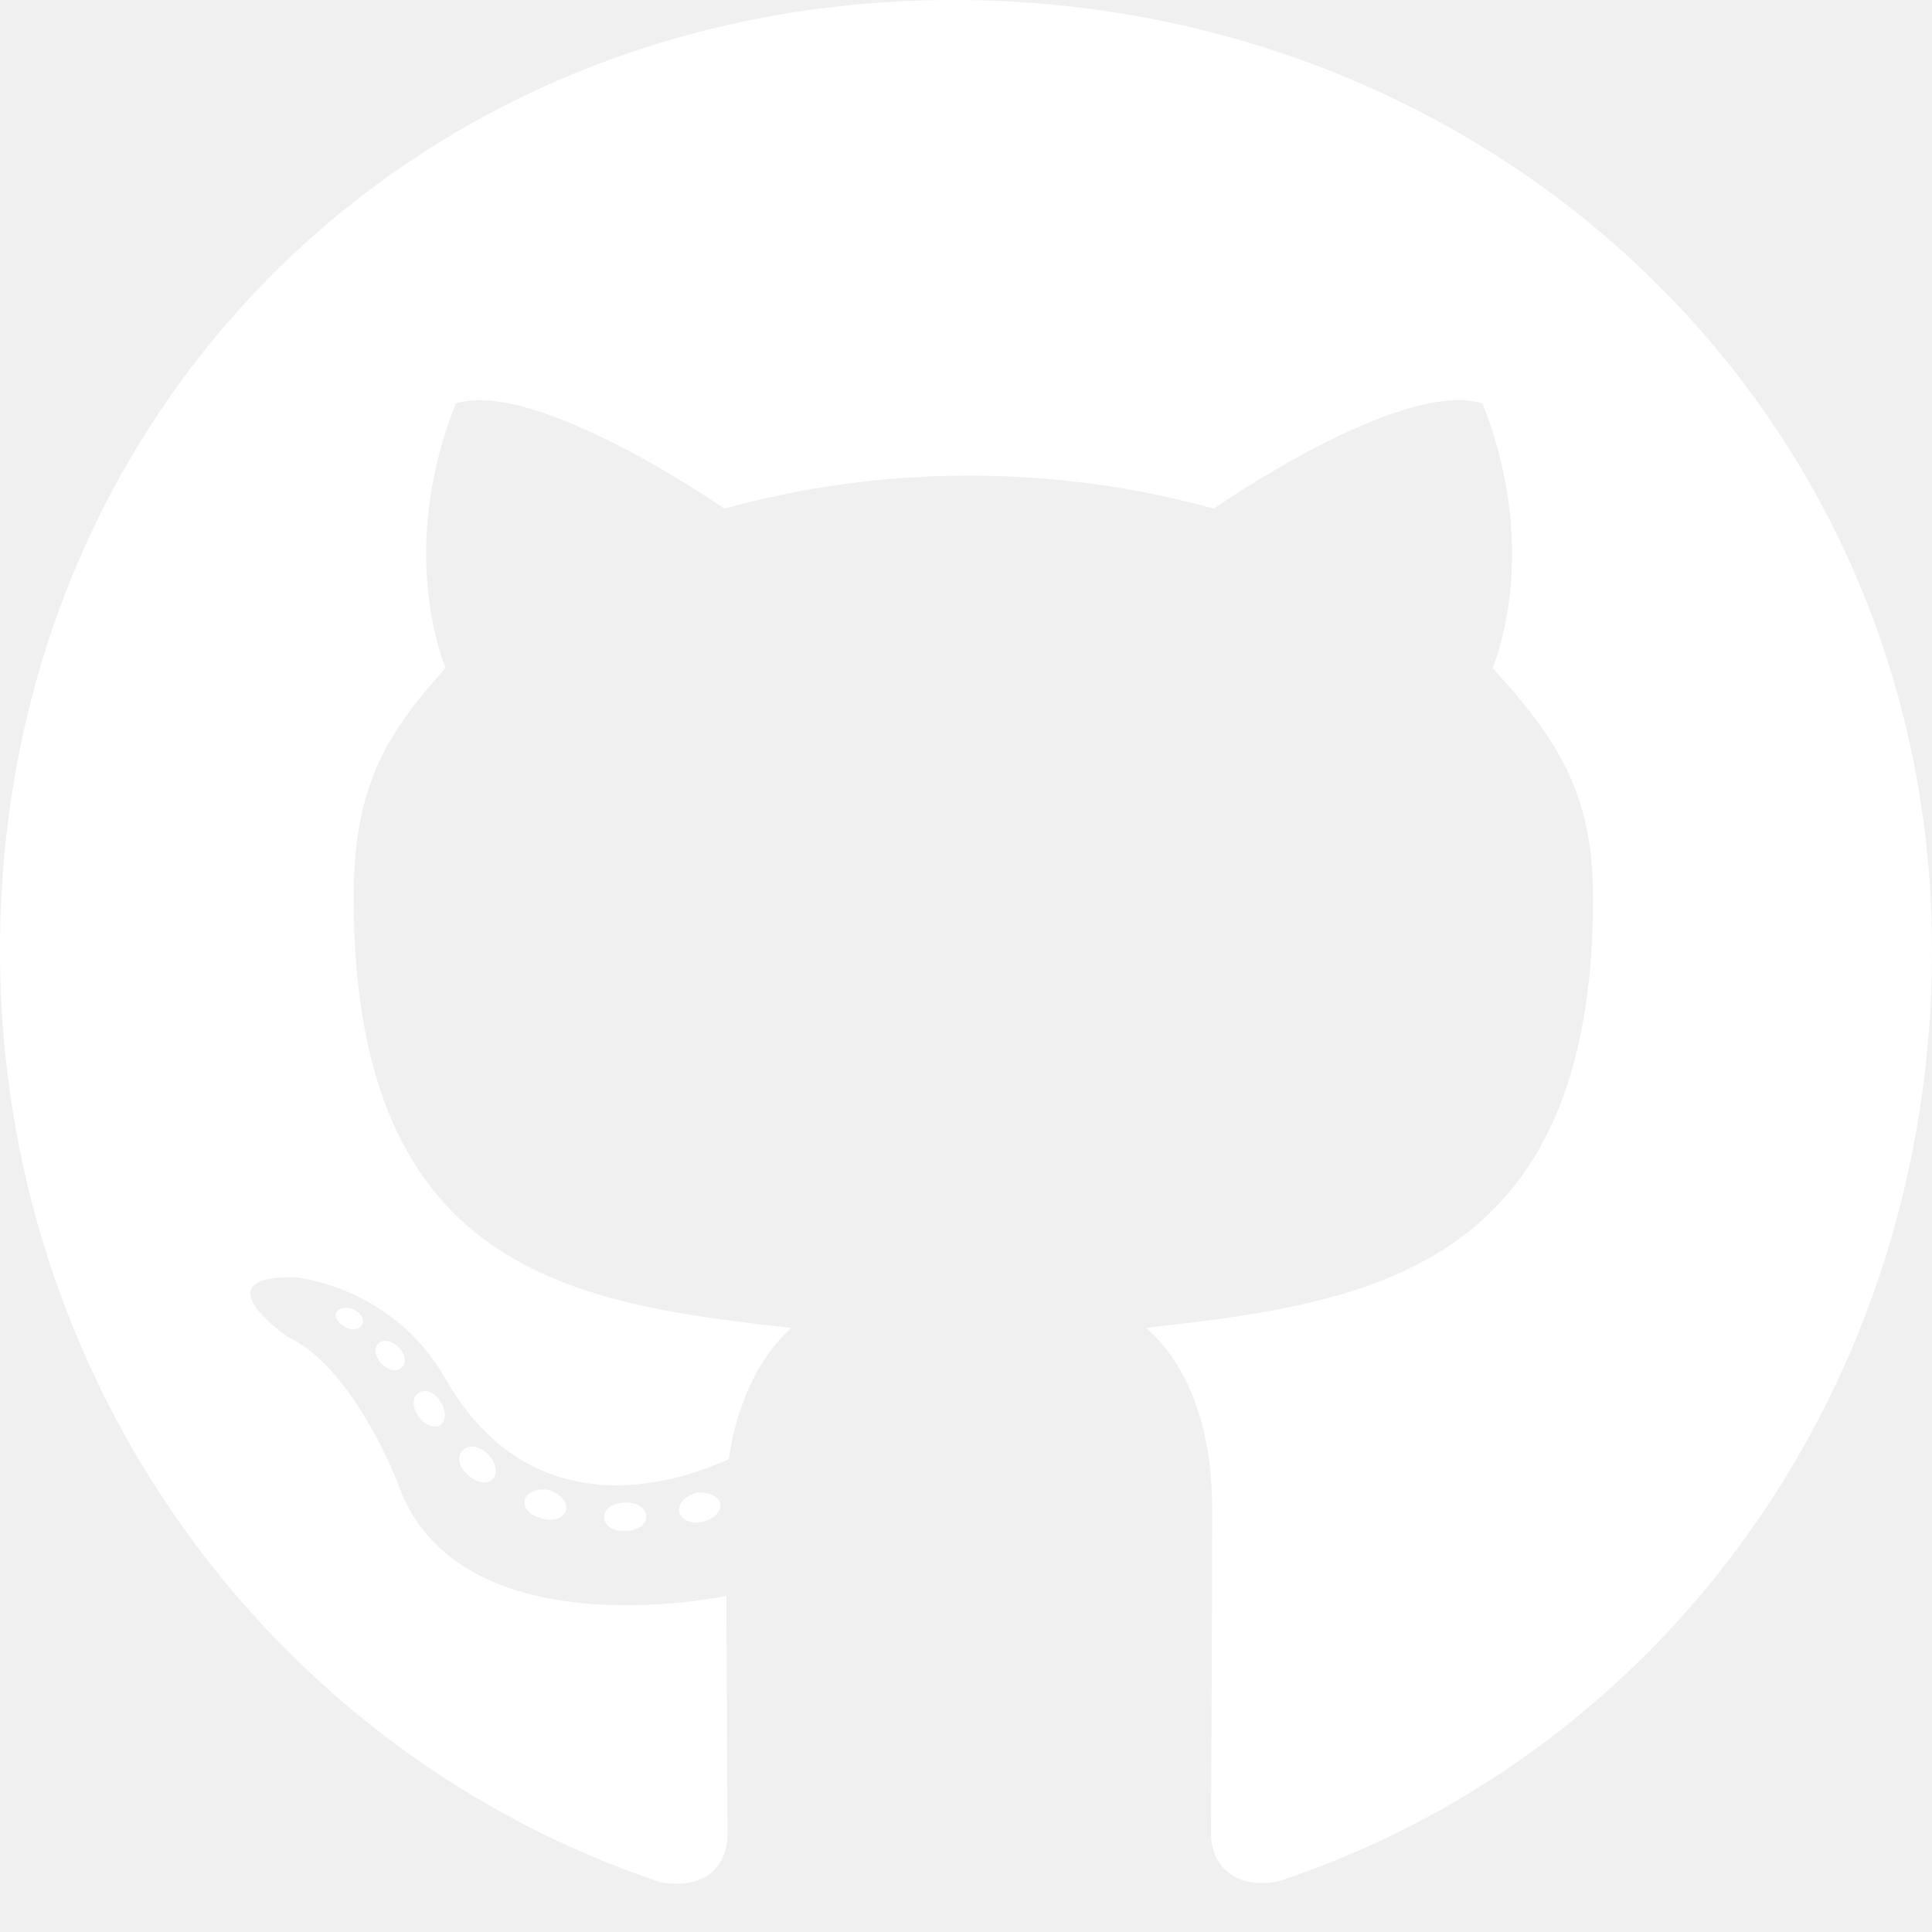
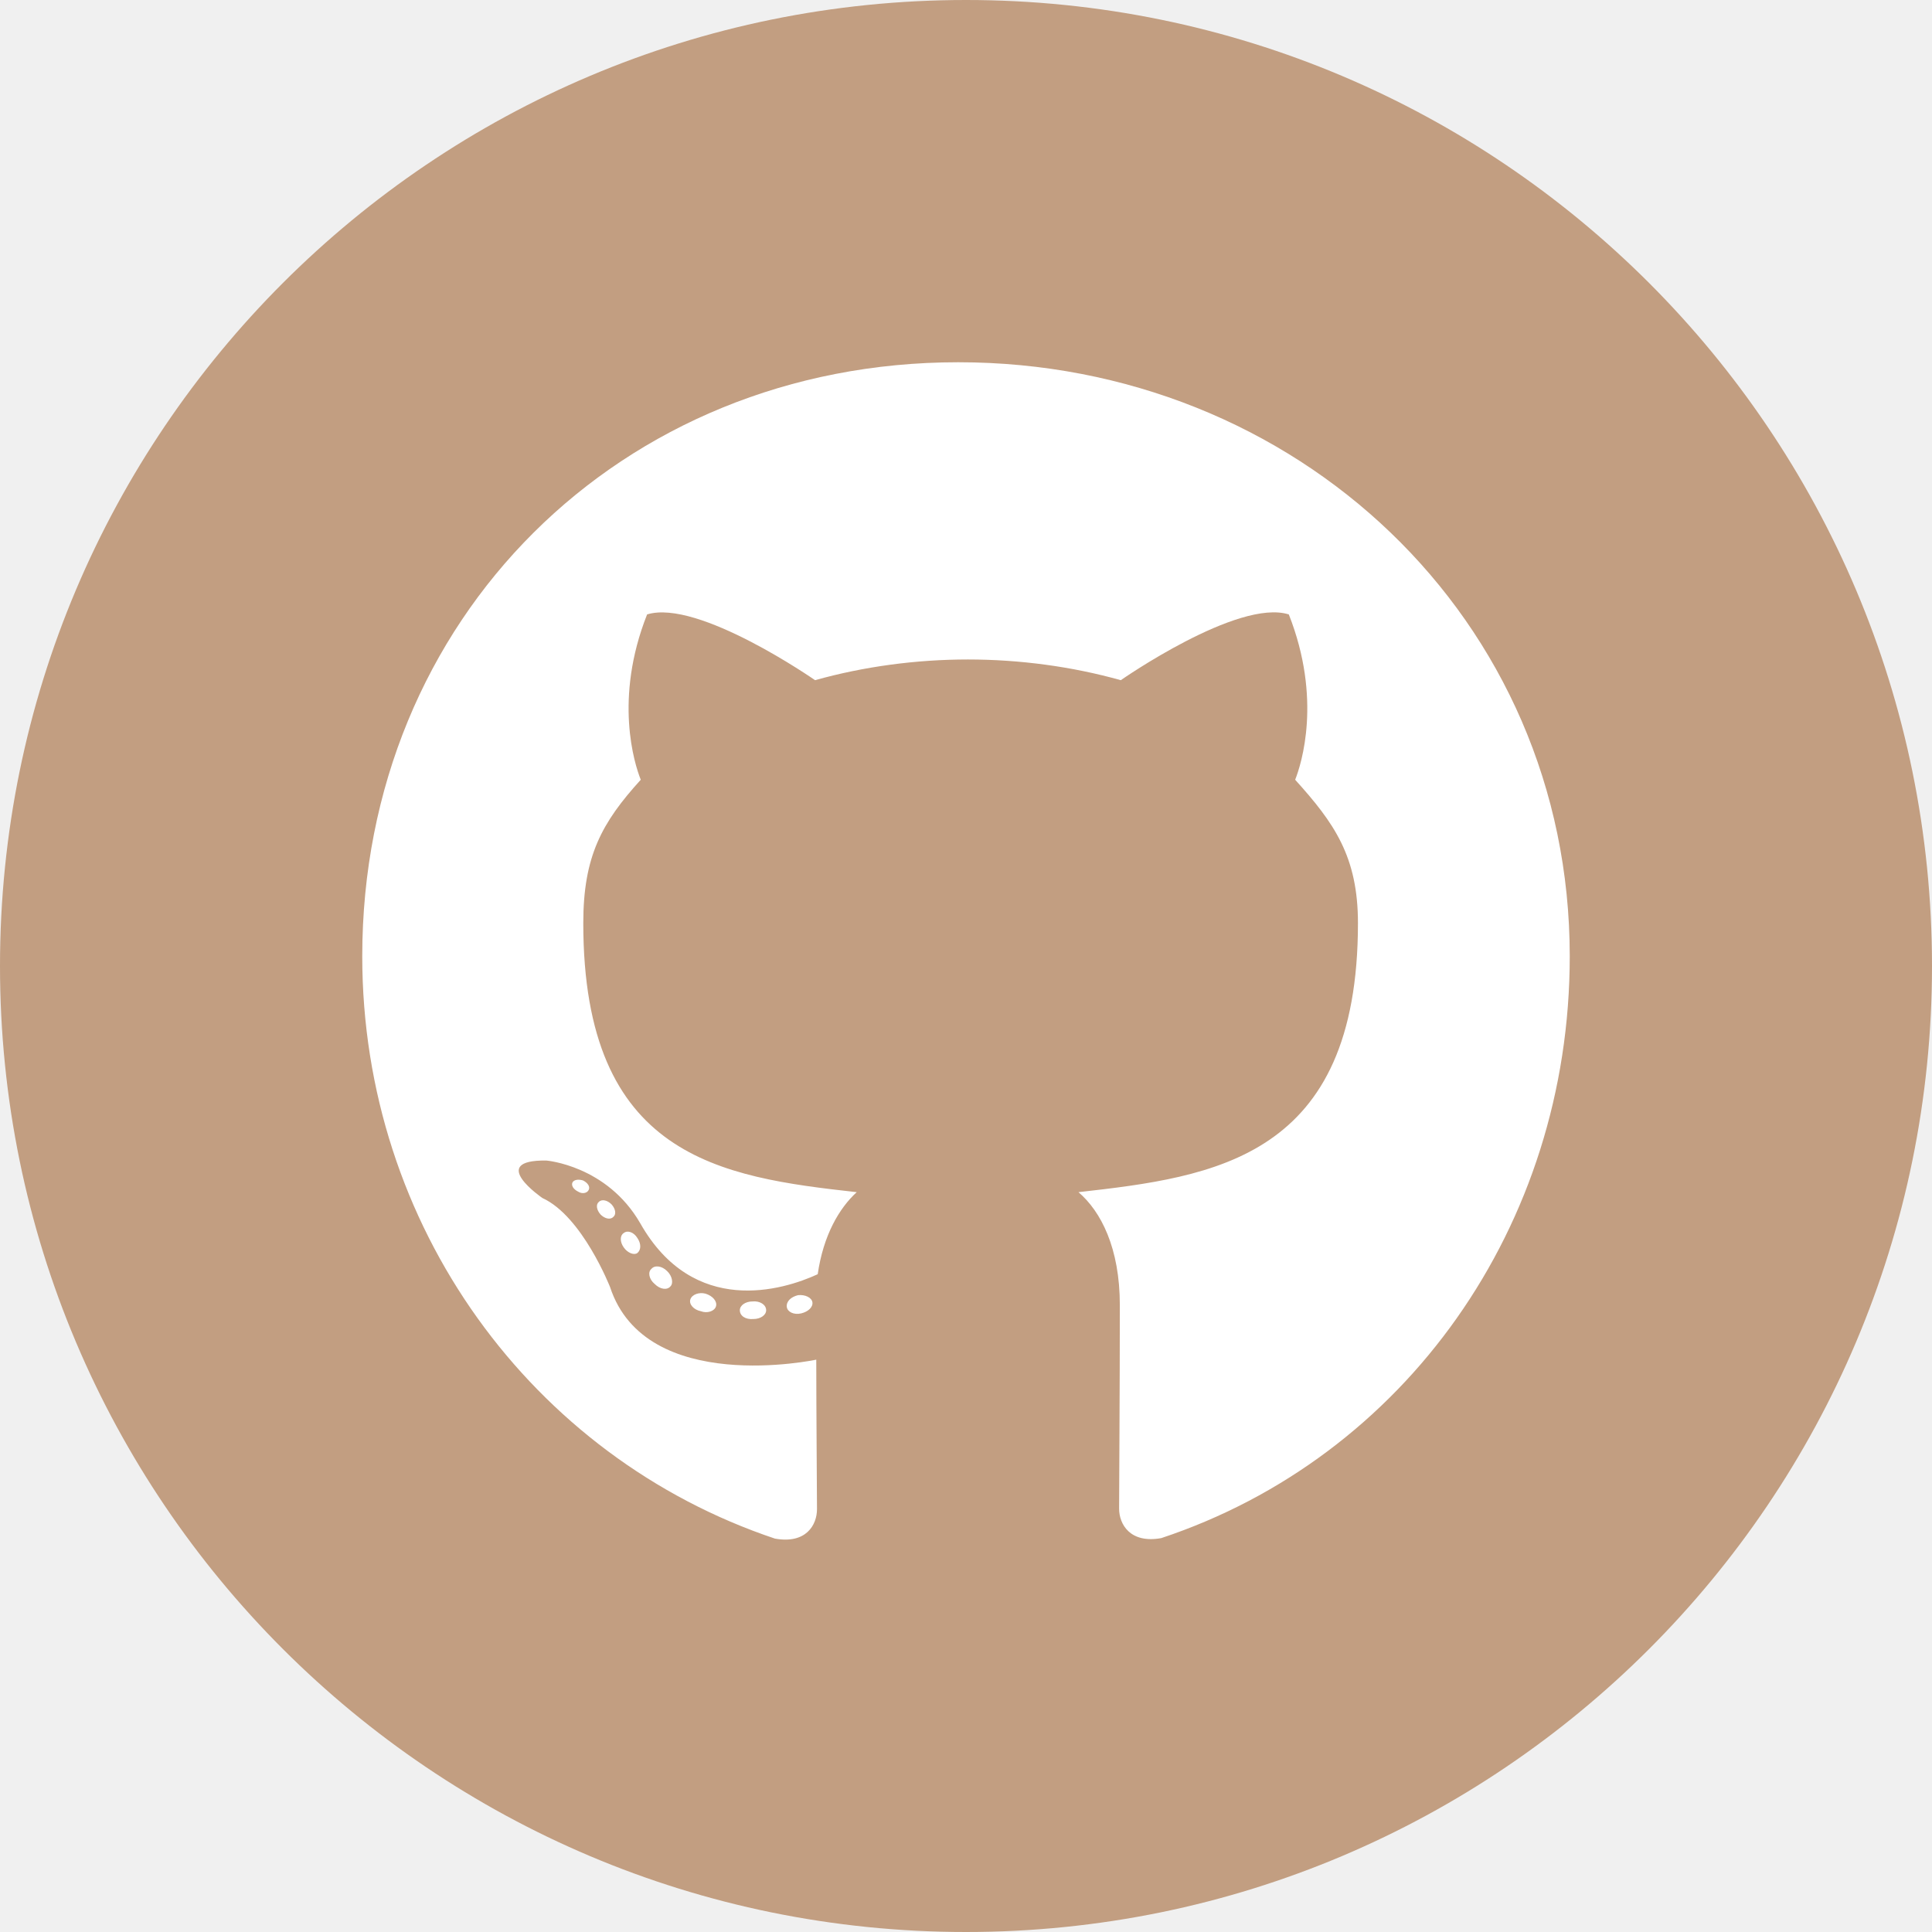
- <svg xmlns="http://www.w3.org/2000/svg" width="20" height="20" viewBox="0 0 20 20" fill="none">
-   <path d="M6.69 15.702C6.69 15.782 6.597 15.847 6.48 15.847C6.347 15.859 6.254 15.794 6.254 15.702C6.254 15.621 6.347 15.556 6.464 15.556C6.585 15.544 6.69 15.609 6.69 15.702ZM5.435 15.52C5.407 15.601 5.488 15.694 5.609 15.718C5.714 15.758 5.835 15.718 5.859 15.637C5.883 15.556 5.806 15.464 5.685 15.427C5.581 15.399 5.464 15.44 5.435 15.52ZM7.218 15.452C7.101 15.48 7.02 15.556 7.032 15.649C7.044 15.73 7.149 15.782 7.27 15.754C7.387 15.726 7.468 15.649 7.456 15.569C7.444 15.492 7.335 15.44 7.218 15.452ZM9.871 0C4.278 0 0 4.246 0 9.839C0 14.31 2.815 18.137 6.835 19.484C7.351 19.577 7.532 19.258 7.532 18.996C7.532 18.746 7.52 17.367 7.52 16.52C7.52 16.52 4.698 17.125 4.105 15.319C4.105 15.319 3.645 14.145 2.984 13.843C2.984 13.843 2.06 13.21 3.048 13.222C3.048 13.222 4.052 13.302 4.605 14.262C5.488 15.819 6.968 15.371 7.544 15.105C7.637 14.46 7.899 14.012 8.19 13.746C5.935 13.496 3.661 13.169 3.661 9.29C3.661 8.181 3.968 7.625 4.613 6.915C4.508 6.653 4.165 5.573 4.718 4.177C5.56 3.915 7.5 5.266 7.5 5.266C8.306 5.04 9.173 4.923 10.032 4.923C10.891 4.923 11.758 5.04 12.565 5.266C12.565 5.266 14.504 3.911 15.347 4.177C15.899 5.577 15.556 6.653 15.452 6.915C16.097 7.629 16.492 8.185 16.492 9.29C16.492 13.181 14.117 13.492 11.863 13.746C12.234 14.065 12.548 14.669 12.548 15.617C12.548 16.976 12.536 18.657 12.536 18.988C12.536 19.25 12.722 19.569 13.234 19.476C17.266 18.137 20 14.31 20 9.839C20 4.246 15.464 0 9.871 0ZM3.919 13.907C3.867 13.948 3.879 14.04 3.948 14.117C4.012 14.181 4.105 14.21 4.157 14.157C4.21 14.117 4.198 14.024 4.129 13.948C4.065 13.883 3.972 13.855 3.919 13.907ZM3.484 13.581C3.456 13.633 3.496 13.698 3.577 13.738C3.641 13.778 3.722 13.766 3.75 13.71C3.778 13.657 3.738 13.593 3.657 13.552C3.577 13.528 3.512 13.54 3.484 13.581ZM4.79 15.016C4.726 15.069 4.75 15.19 4.843 15.266C4.935 15.359 5.052 15.371 5.105 15.306C5.157 15.254 5.133 15.133 5.052 15.056C4.964 14.964 4.843 14.952 4.79 15.016ZM4.331 14.423C4.266 14.464 4.266 14.569 4.331 14.661C4.395 14.754 4.504 14.794 4.556 14.754C4.621 14.702 4.621 14.597 4.556 14.504C4.5 14.411 4.395 14.371 4.331 14.423Z" fill="white" />
+ <svg xmlns="http://www.w3.org/2000/svg" width="32" height="32" viewBox="0 0 32 32" fill="none">
+   <circle cx="16" cy="16" r="16" fill="#C29E81" />
+   <path d="M12.69 21.702C12.69 21.782 12.597 21.847 12.48 21.847C12.347 21.859 12.254 21.794 12.254 21.702C12.254 21.621 12.347 21.556 12.464 21.556C12.585 21.544 12.69 21.609 12.69 21.702ZM11.435 21.52C11.407 21.601 11.488 21.694 11.609 21.718C11.714 21.758 11.835 21.718 11.859 21.637C11.883 21.556 11.806 21.464 11.685 21.427C11.581 21.399 11.464 21.439 11.435 21.52ZM13.218 21.452C13.101 21.48 13.02 21.556 13.032 21.649C13.044 21.73 13.149 21.782 13.27 21.754C13.387 21.726 13.468 21.649 13.456 21.569C13.444 21.492 13.335 21.439 13.218 21.452ZM15.871 6C10.278 6 6 10.246 6 15.839C6 20.311 8.815 24.137 12.835 25.484C13.351 25.577 13.532 25.258 13.532 24.996C13.532 24.746 13.52 23.367 13.52 22.52C13.52 22.52 10.698 23.125 10.105 21.319C10.105 21.319 9.645 20.145 8.984 19.843C8.984 19.843 8.06 19.21 9.048 19.222C9.048 19.222 10.052 19.302 10.605 20.262C11.488 21.819 12.968 21.371 13.544 21.105C13.637 20.46 13.899 20.012 14.19 19.746C11.935 19.496 9.661 19.169 9.661 15.29C9.661 14.181 9.968 13.625 10.613 12.915C10.508 12.653 10.165 11.573 10.718 10.177C11.56 9.915 13.5 11.266 13.5 11.266C14.306 11.04 15.173 10.923 16.032 10.923C16.891 10.923 17.758 11.04 18.564 11.266C18.564 11.266 20.504 9.911 21.347 10.177C21.899 11.577 21.556 12.653 21.452 12.915C22.097 13.629 22.492 14.185 22.492 15.29C22.492 19.181 20.117 19.492 17.863 19.746C18.234 20.064 18.548 20.669 18.548 21.617C18.548 22.976 18.536 24.657 18.536 24.988C18.536 25.25 18.722 25.569 19.234 25.476C23.266 24.137 26 20.311 26 15.839C26 10.246 21.464 6 15.871 6ZM9.919 19.907C9.867 19.948 9.879 20.04 9.948 20.117C10.012 20.181 10.105 20.21 10.157 20.157C10.21 20.117 10.198 20.024 10.129 19.948C10.065 19.883 9.972 19.855 9.919 19.907ZM9.484 19.581C9.456 19.633 9.496 19.698 9.577 19.738C9.641 19.778 9.722 19.766 9.75 19.71C9.778 19.657 9.738 19.593 9.657 19.552C9.577 19.528 9.512 19.54 9.484 19.581ZM10.79 21.016C10.726 21.069 10.75 21.189 10.843 21.266C10.935 21.359 11.052 21.371 11.105 21.306C11.157 21.254 11.133 21.133 11.052 21.056C10.964 20.964 10.843 20.952 10.79 21.016ZM10.331 20.423C10.266 20.464 10.266 20.569 10.331 20.661C10.395 20.754 10.504 20.794 10.556 20.754C10.621 20.702 10.621 20.597 10.556 20.504C10.5 20.411 10.395 20.371 10.331 20.423Z" fill="white" />
</svg>
